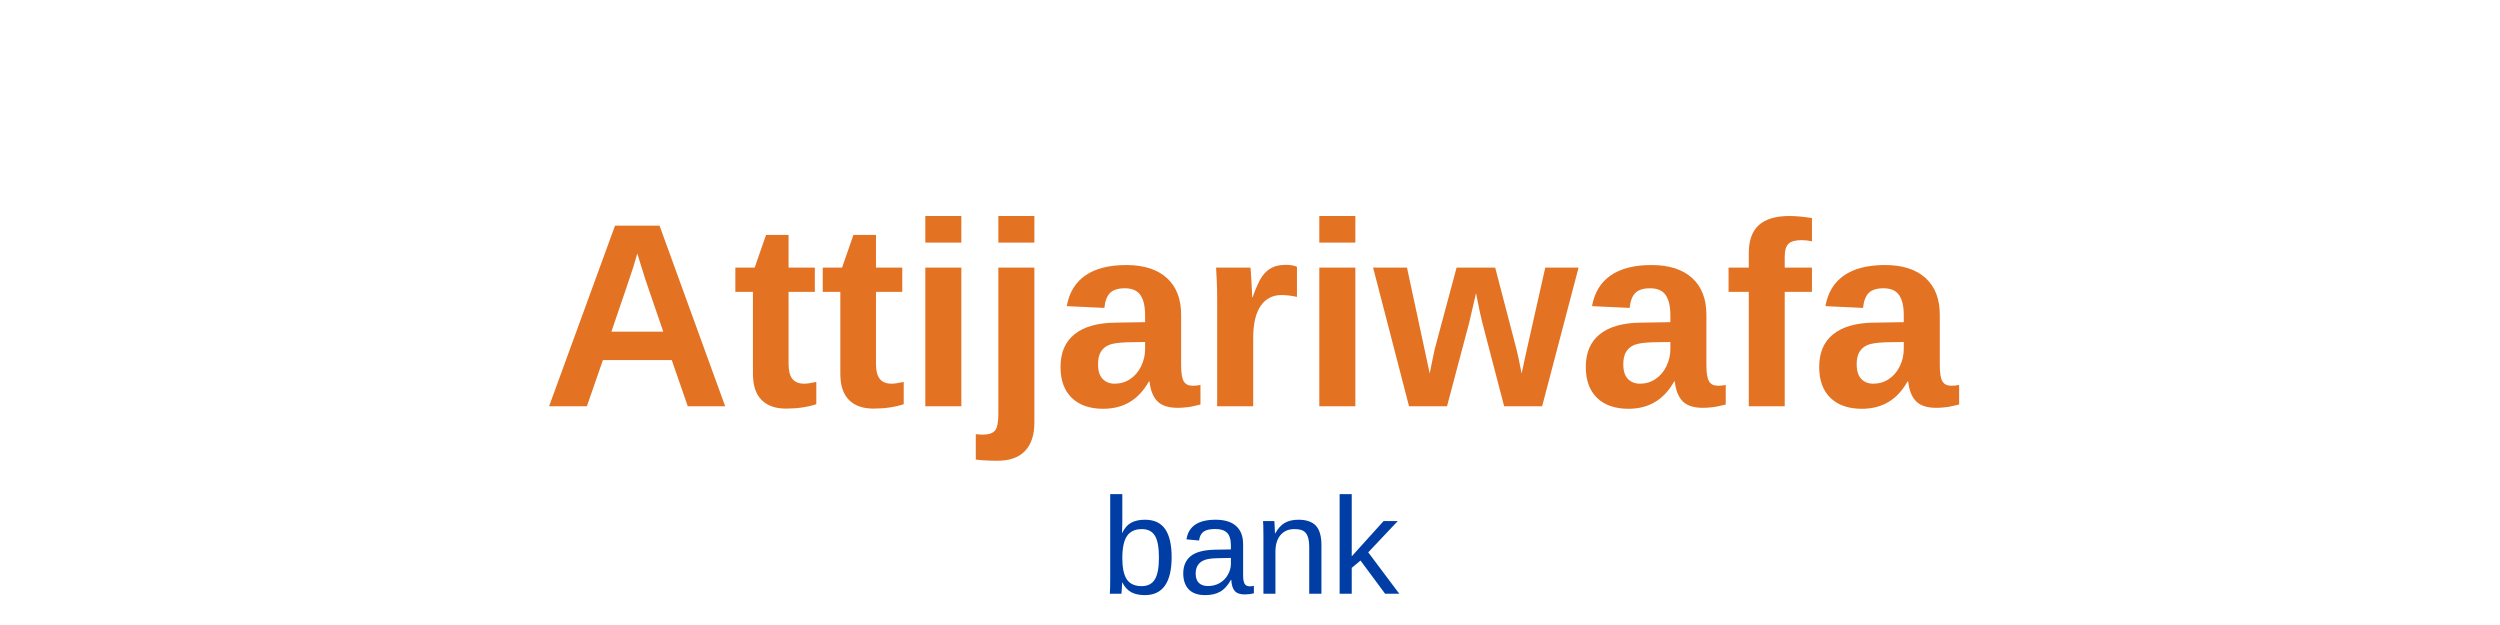
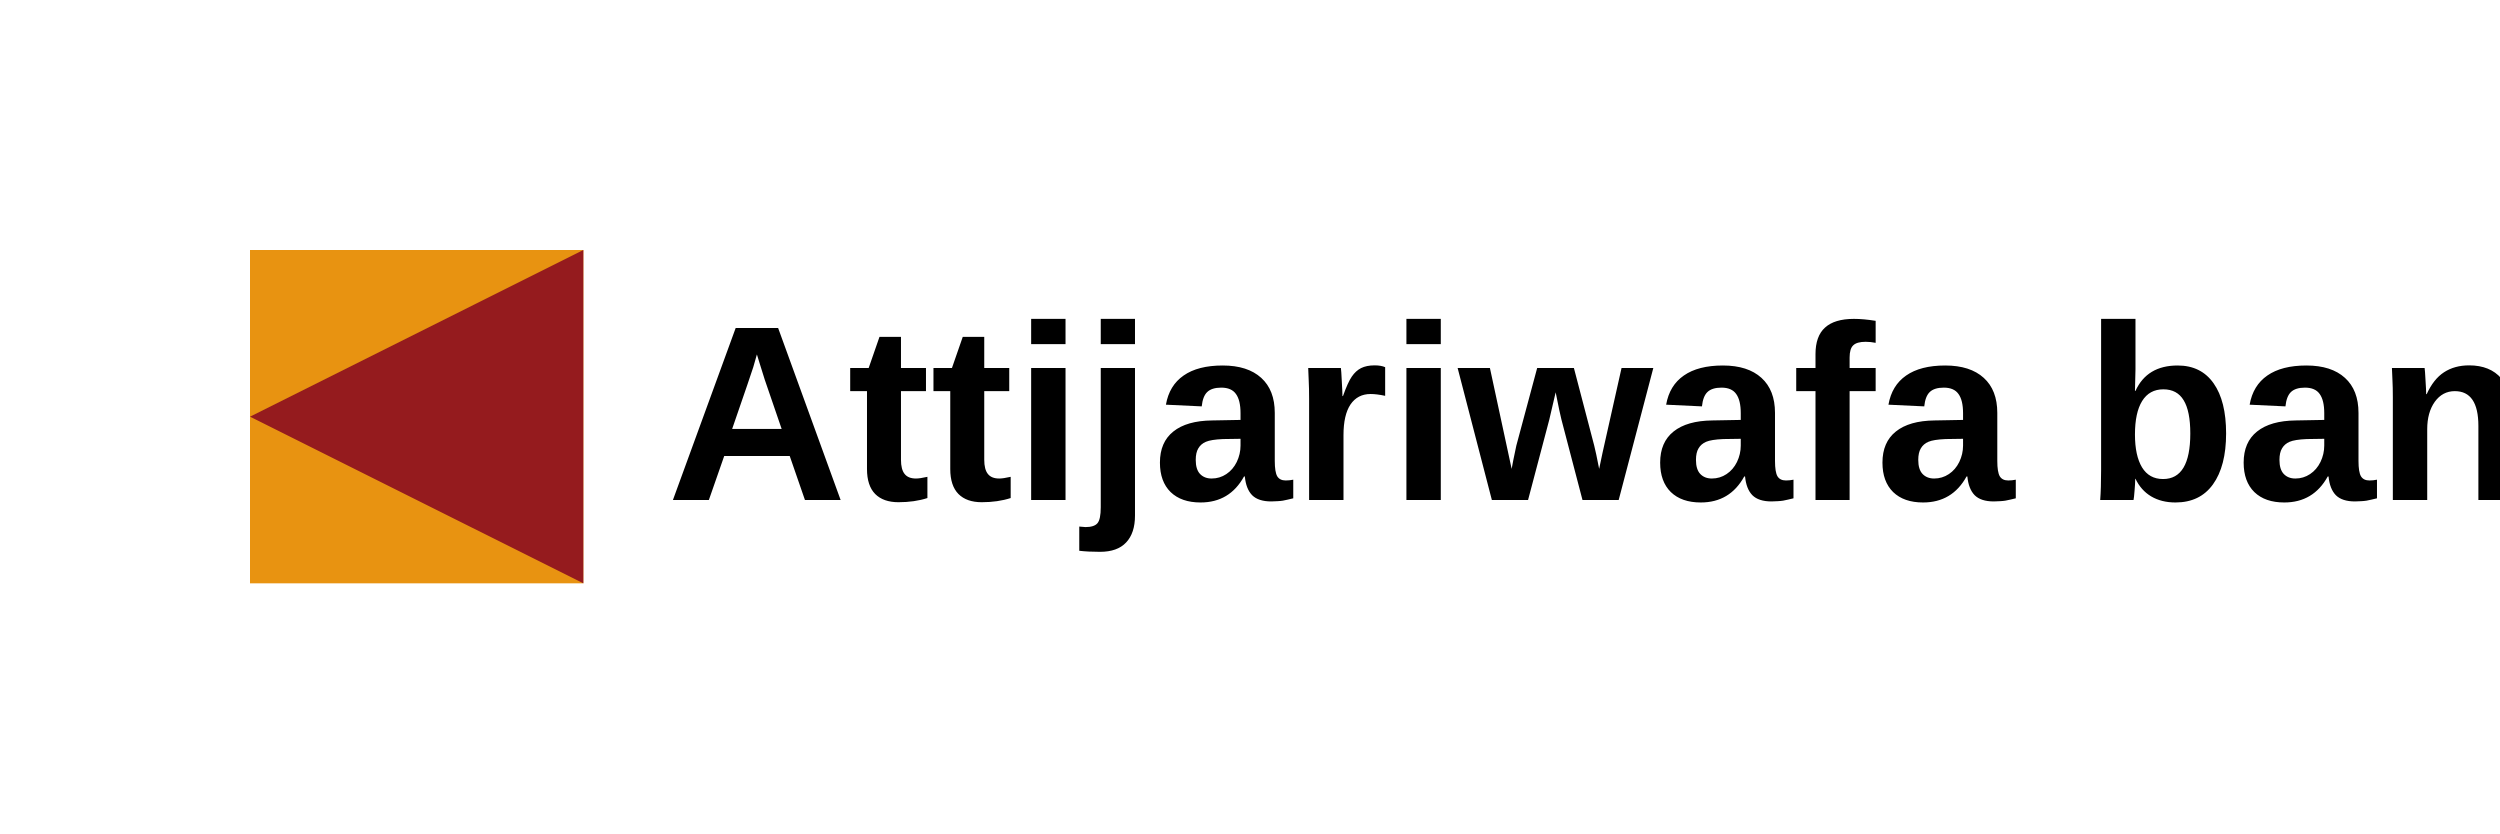
- <svg xmlns="http://www.w3.org/2000/svg" viewBox="0 0 400 100">
-   <text x="200" y="65" text-anchor="middle" font-family="Arial, Helvetica, sans-serif" font-size="42" font-weight="bold" fill="#E37222">Attijariwafa</text>
-   <text x="200" y="95" text-anchor="middle" font-family="Arial, Helvetica, sans-serif" font-size="22" font-weight="normal" fill="#003DA5">bank</text>
+ <svg xmlns="http://www.w3.org/2000/svg" viewBox="0 0 300 100">
+   <path d="M30 30 h 40 v 40 h -40 z" fill="#e89311" />
+   <path d="M30 50 l 40 -20 v 40 l -40 -20" fill="#951b1e" />
+   <text x="80" y="60" font-family="Arial, sans-serif" font-size="30" font-weight="bold" fill="#000">Attijariwafa bank</text>
</svg>
